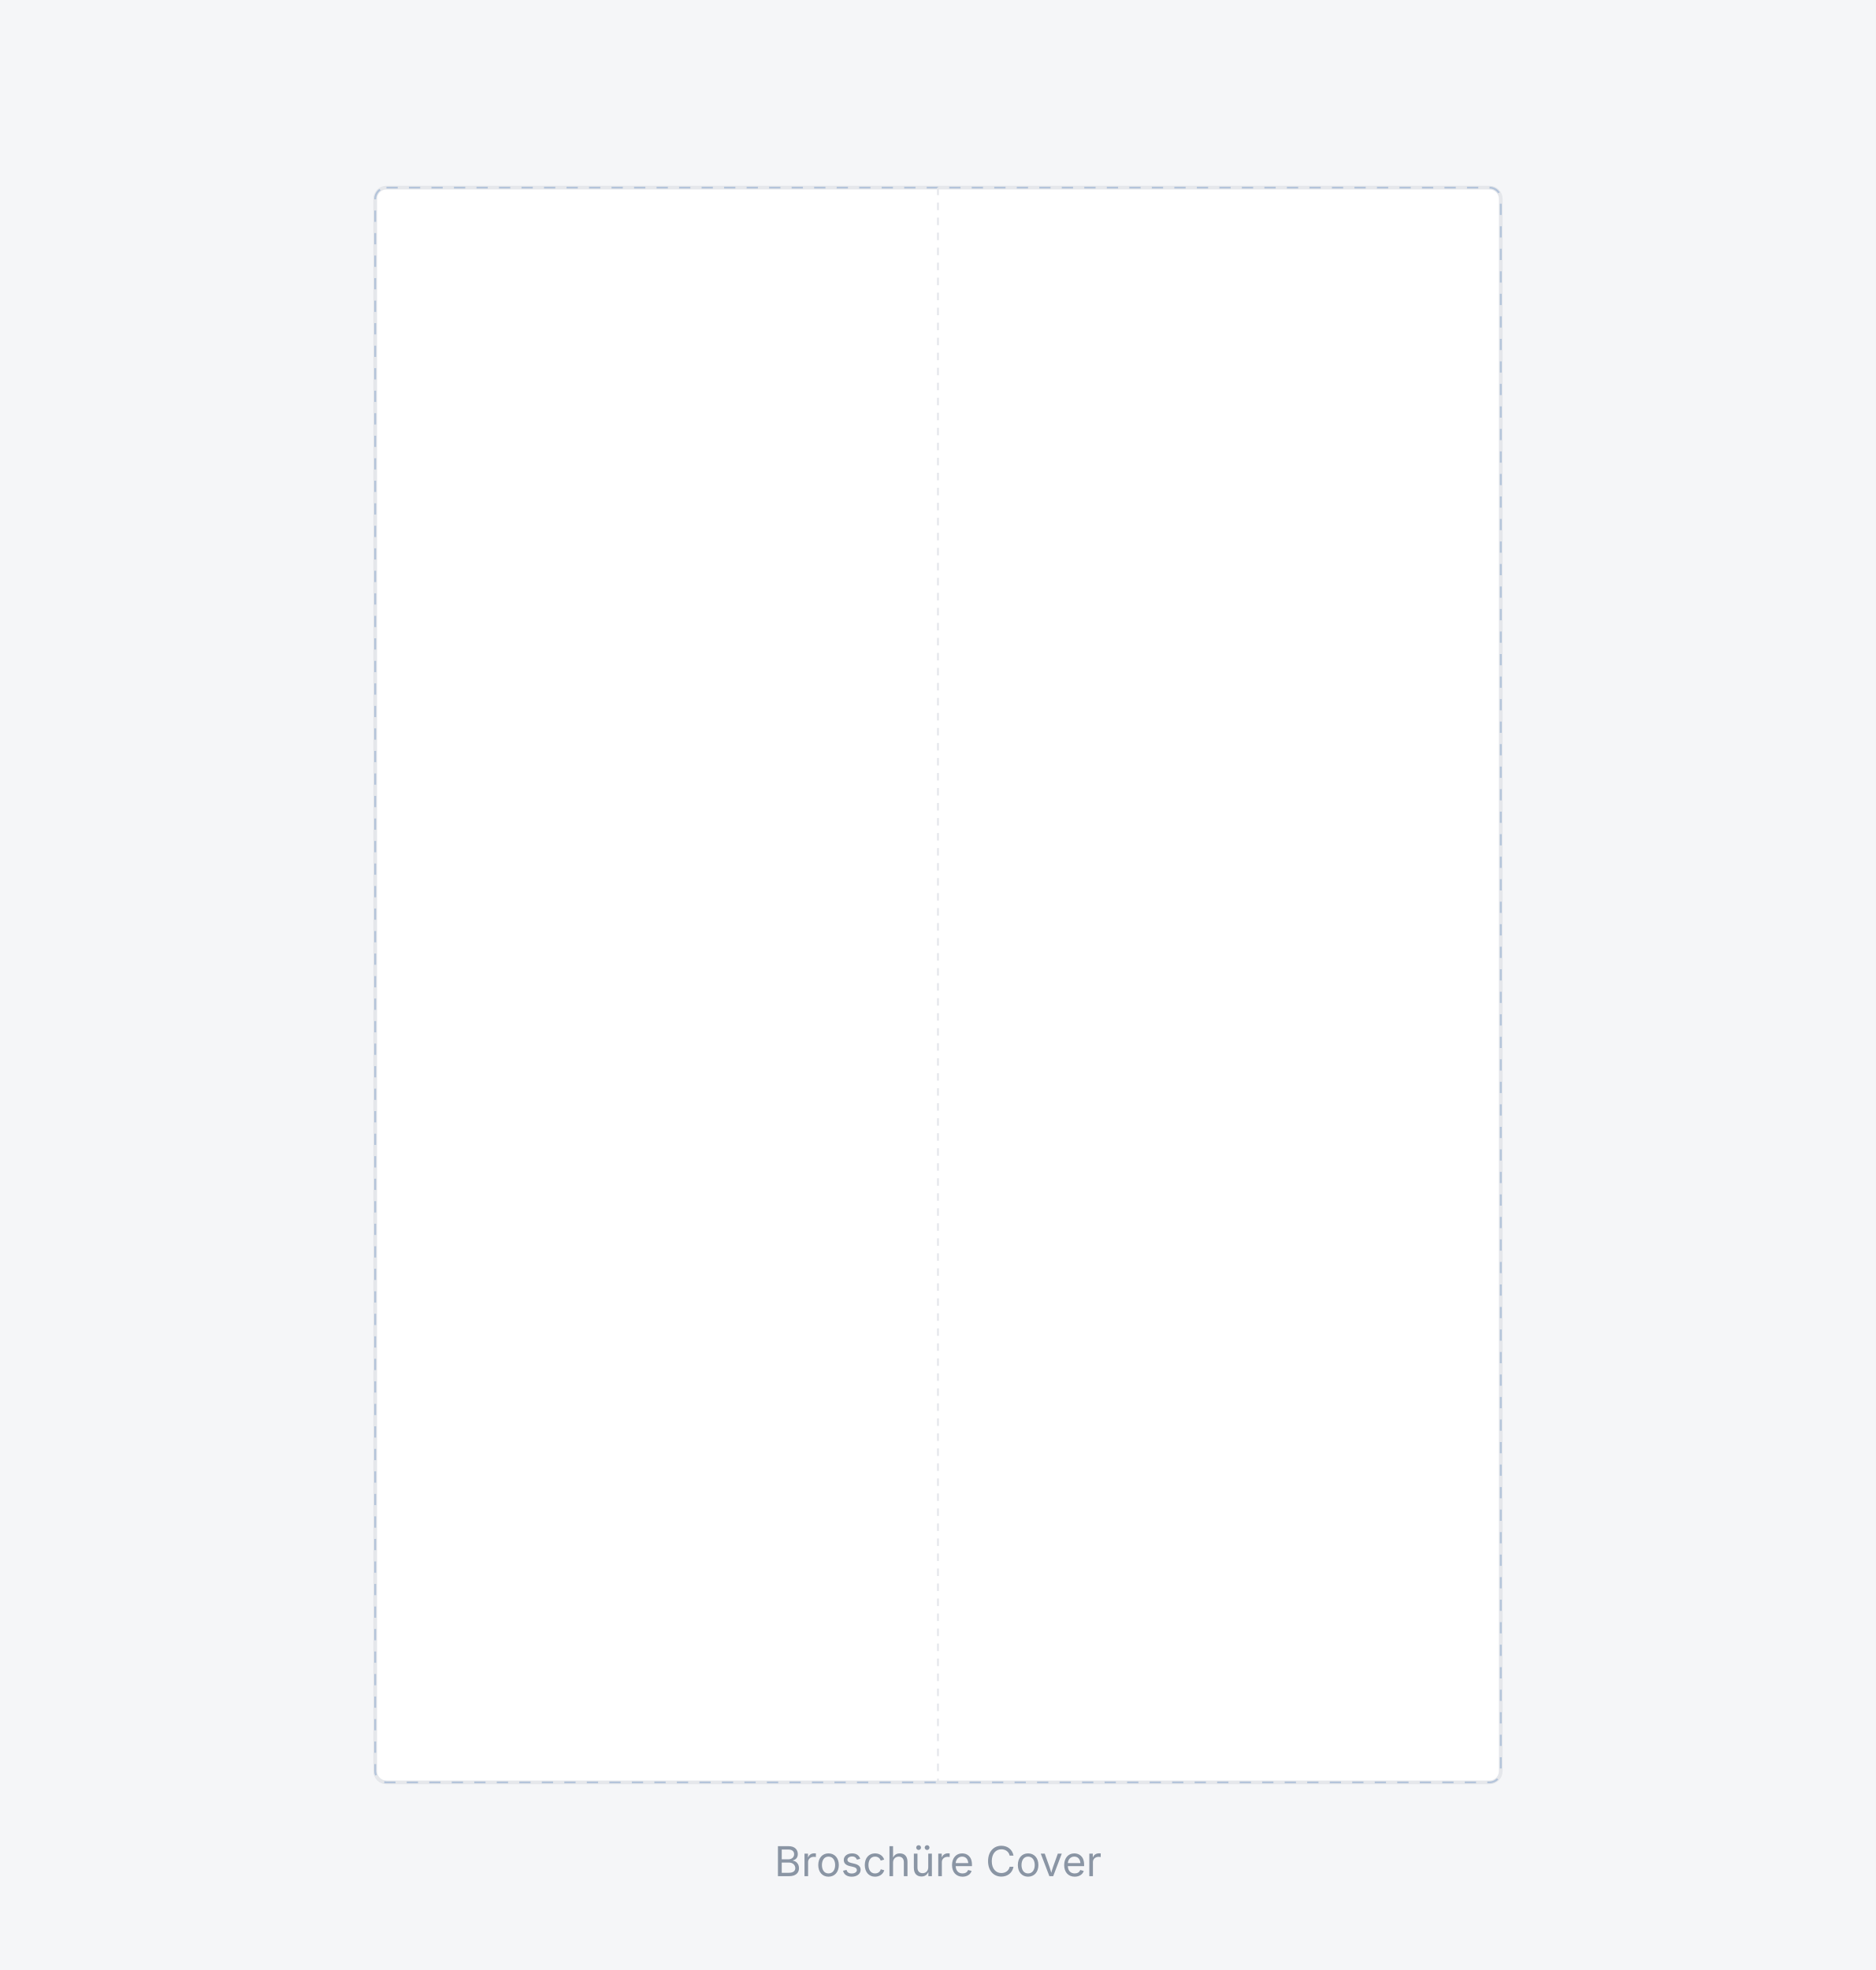
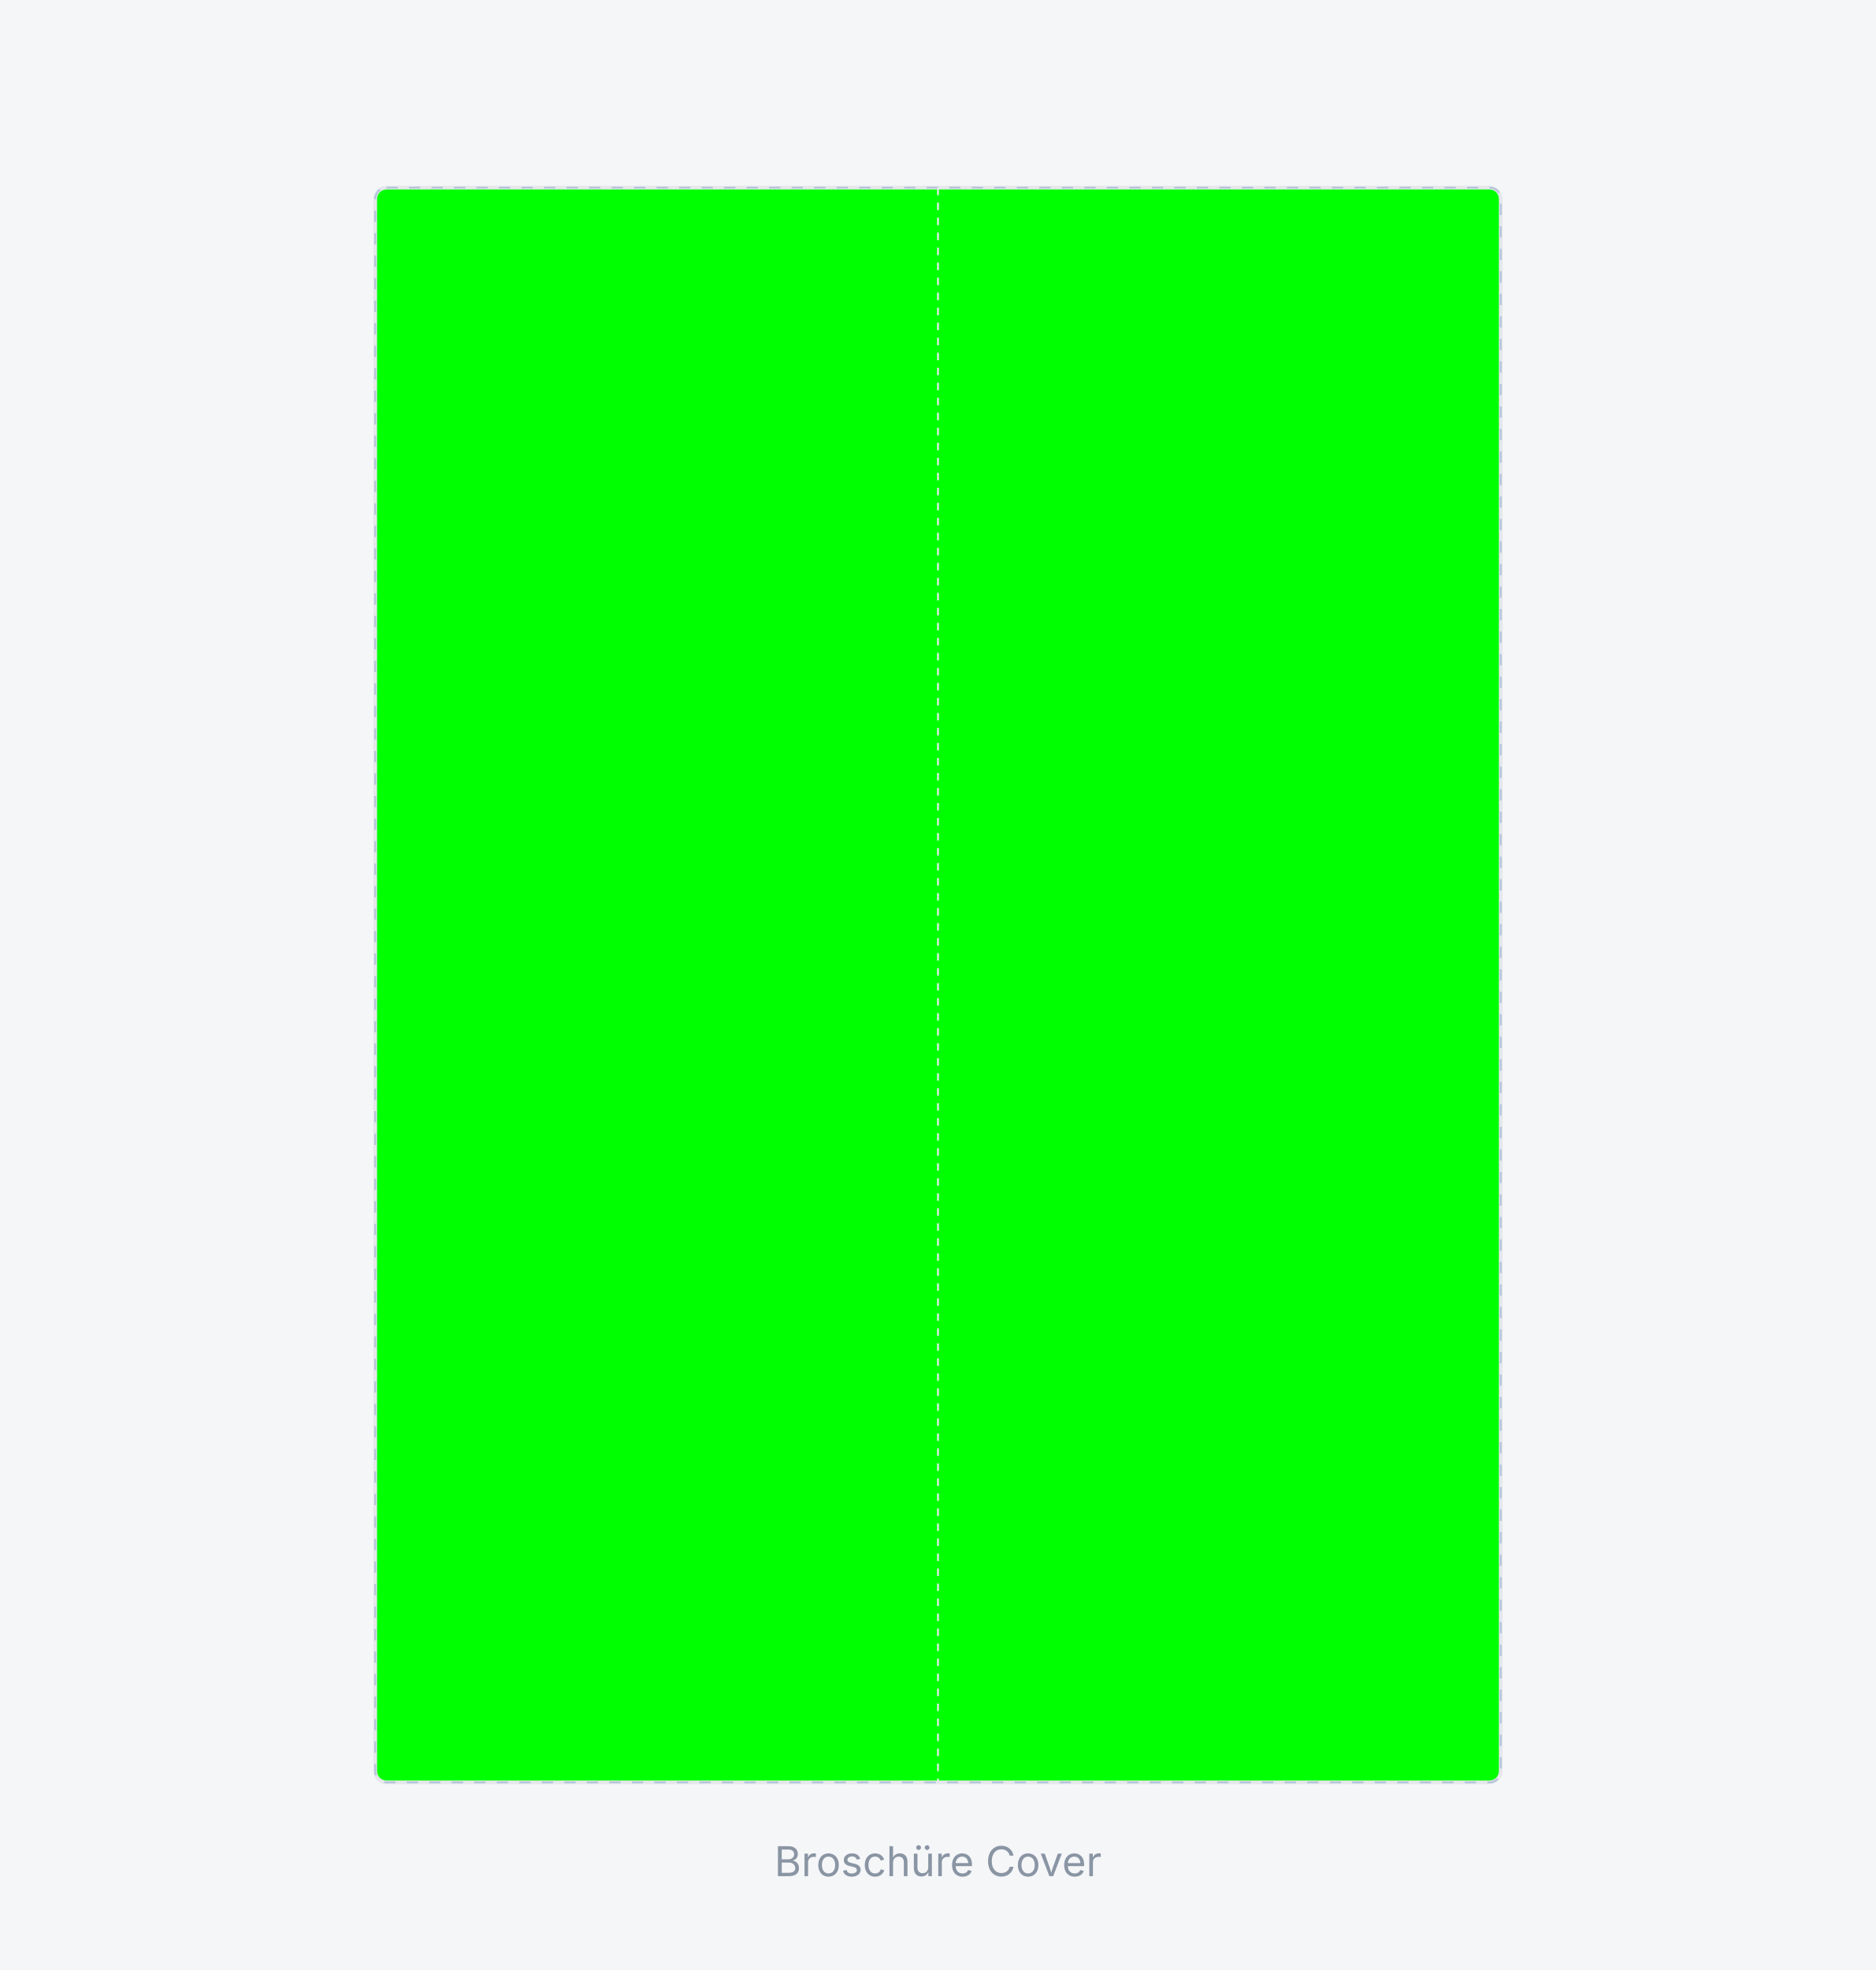
<svg xmlns="http://www.w3.org/2000/svg" viewBox="0 0 1000 1050" width="1000" height="1050">
  <rect width="1000" height="1050" fill="#F5F6F8" />
-   <rect x="200" y="100" width="600" height="850" rx="6" fill="#FFFFFF" stroke="#E5E7EB" stroke-width="2" />
+   <rect x="200" y="100" width="600" height="850" rx="6" fill="#00FF00" stroke="#E5E7EB" stroke-width="2" />
  <rect x="200" y="100" width="600" height="850" rx="6" fill="none" stroke="#1E5AA8" stroke-width="1" stroke-dasharray="6 6" opacity="0.25" />
  <line x1="500" y1="100" x2="500" y2="950" stroke="#E5E7EB" stroke-width="1" stroke-dasharray="4 4" />
  <text x="500" y="1000" text-anchor="middle" fill="#8A95A4" font-family="Inter,sans-serif" font-size="22">Broschüre Cover</text>
</svg>
